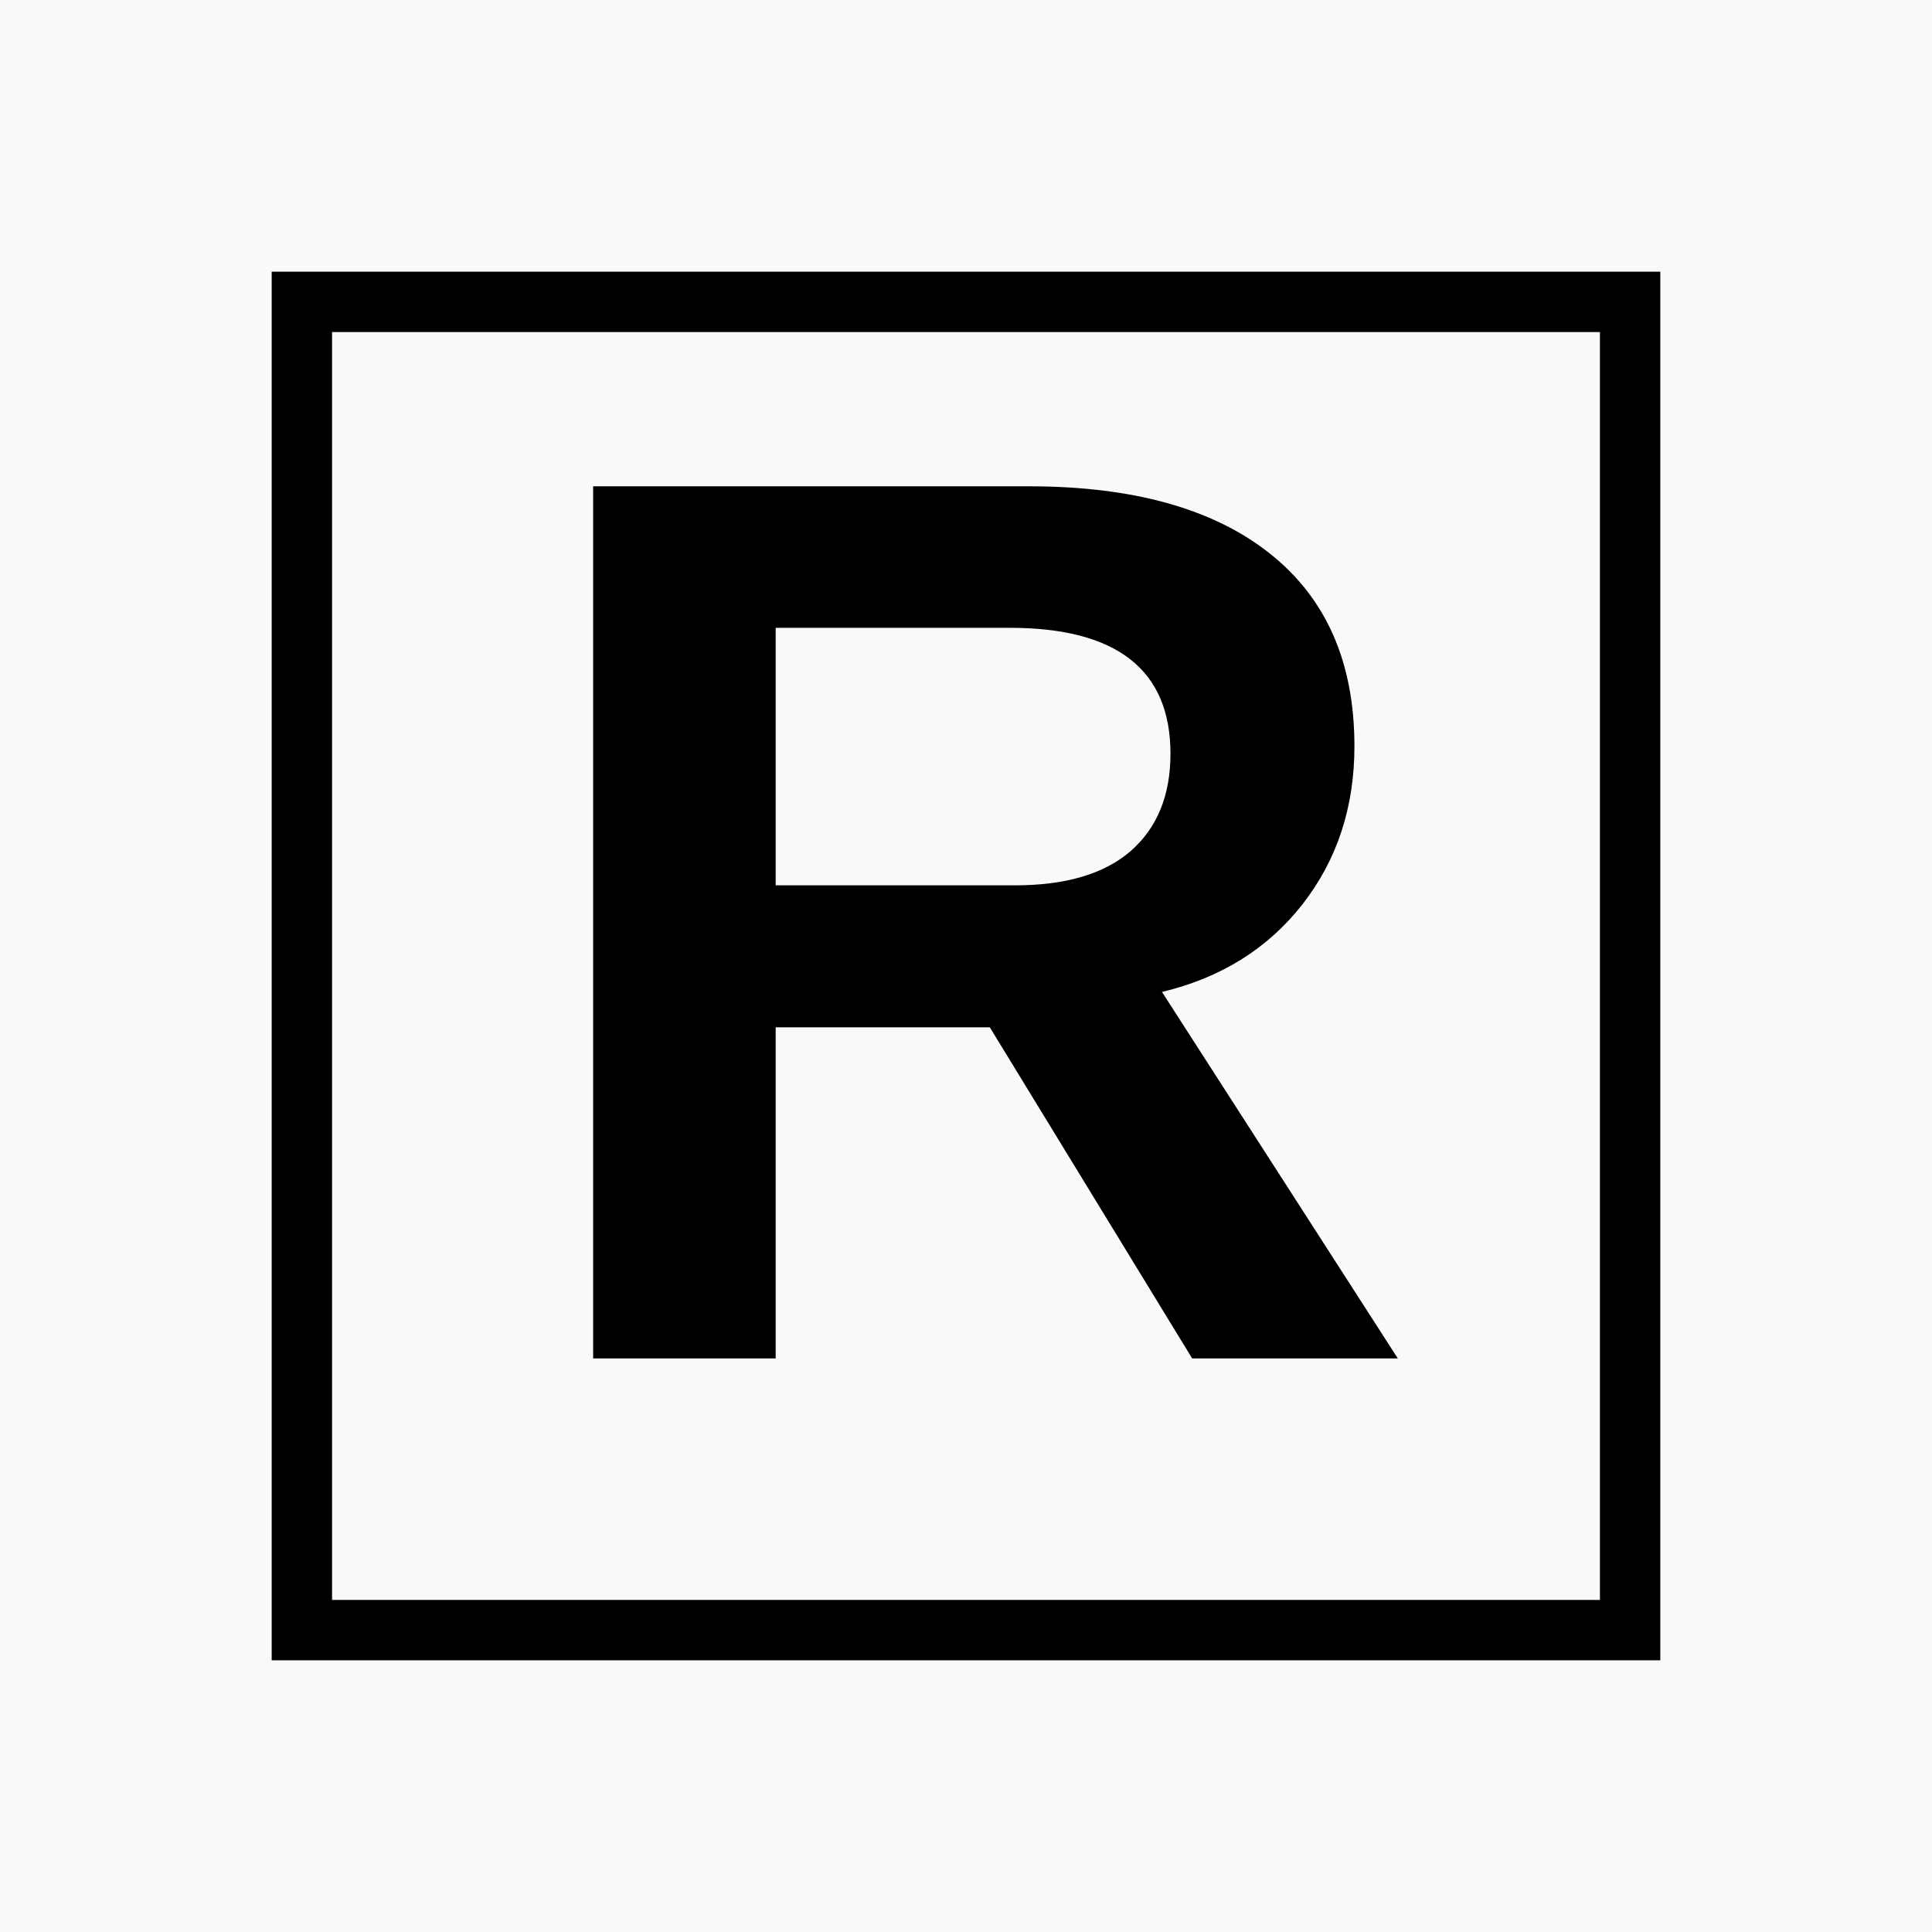
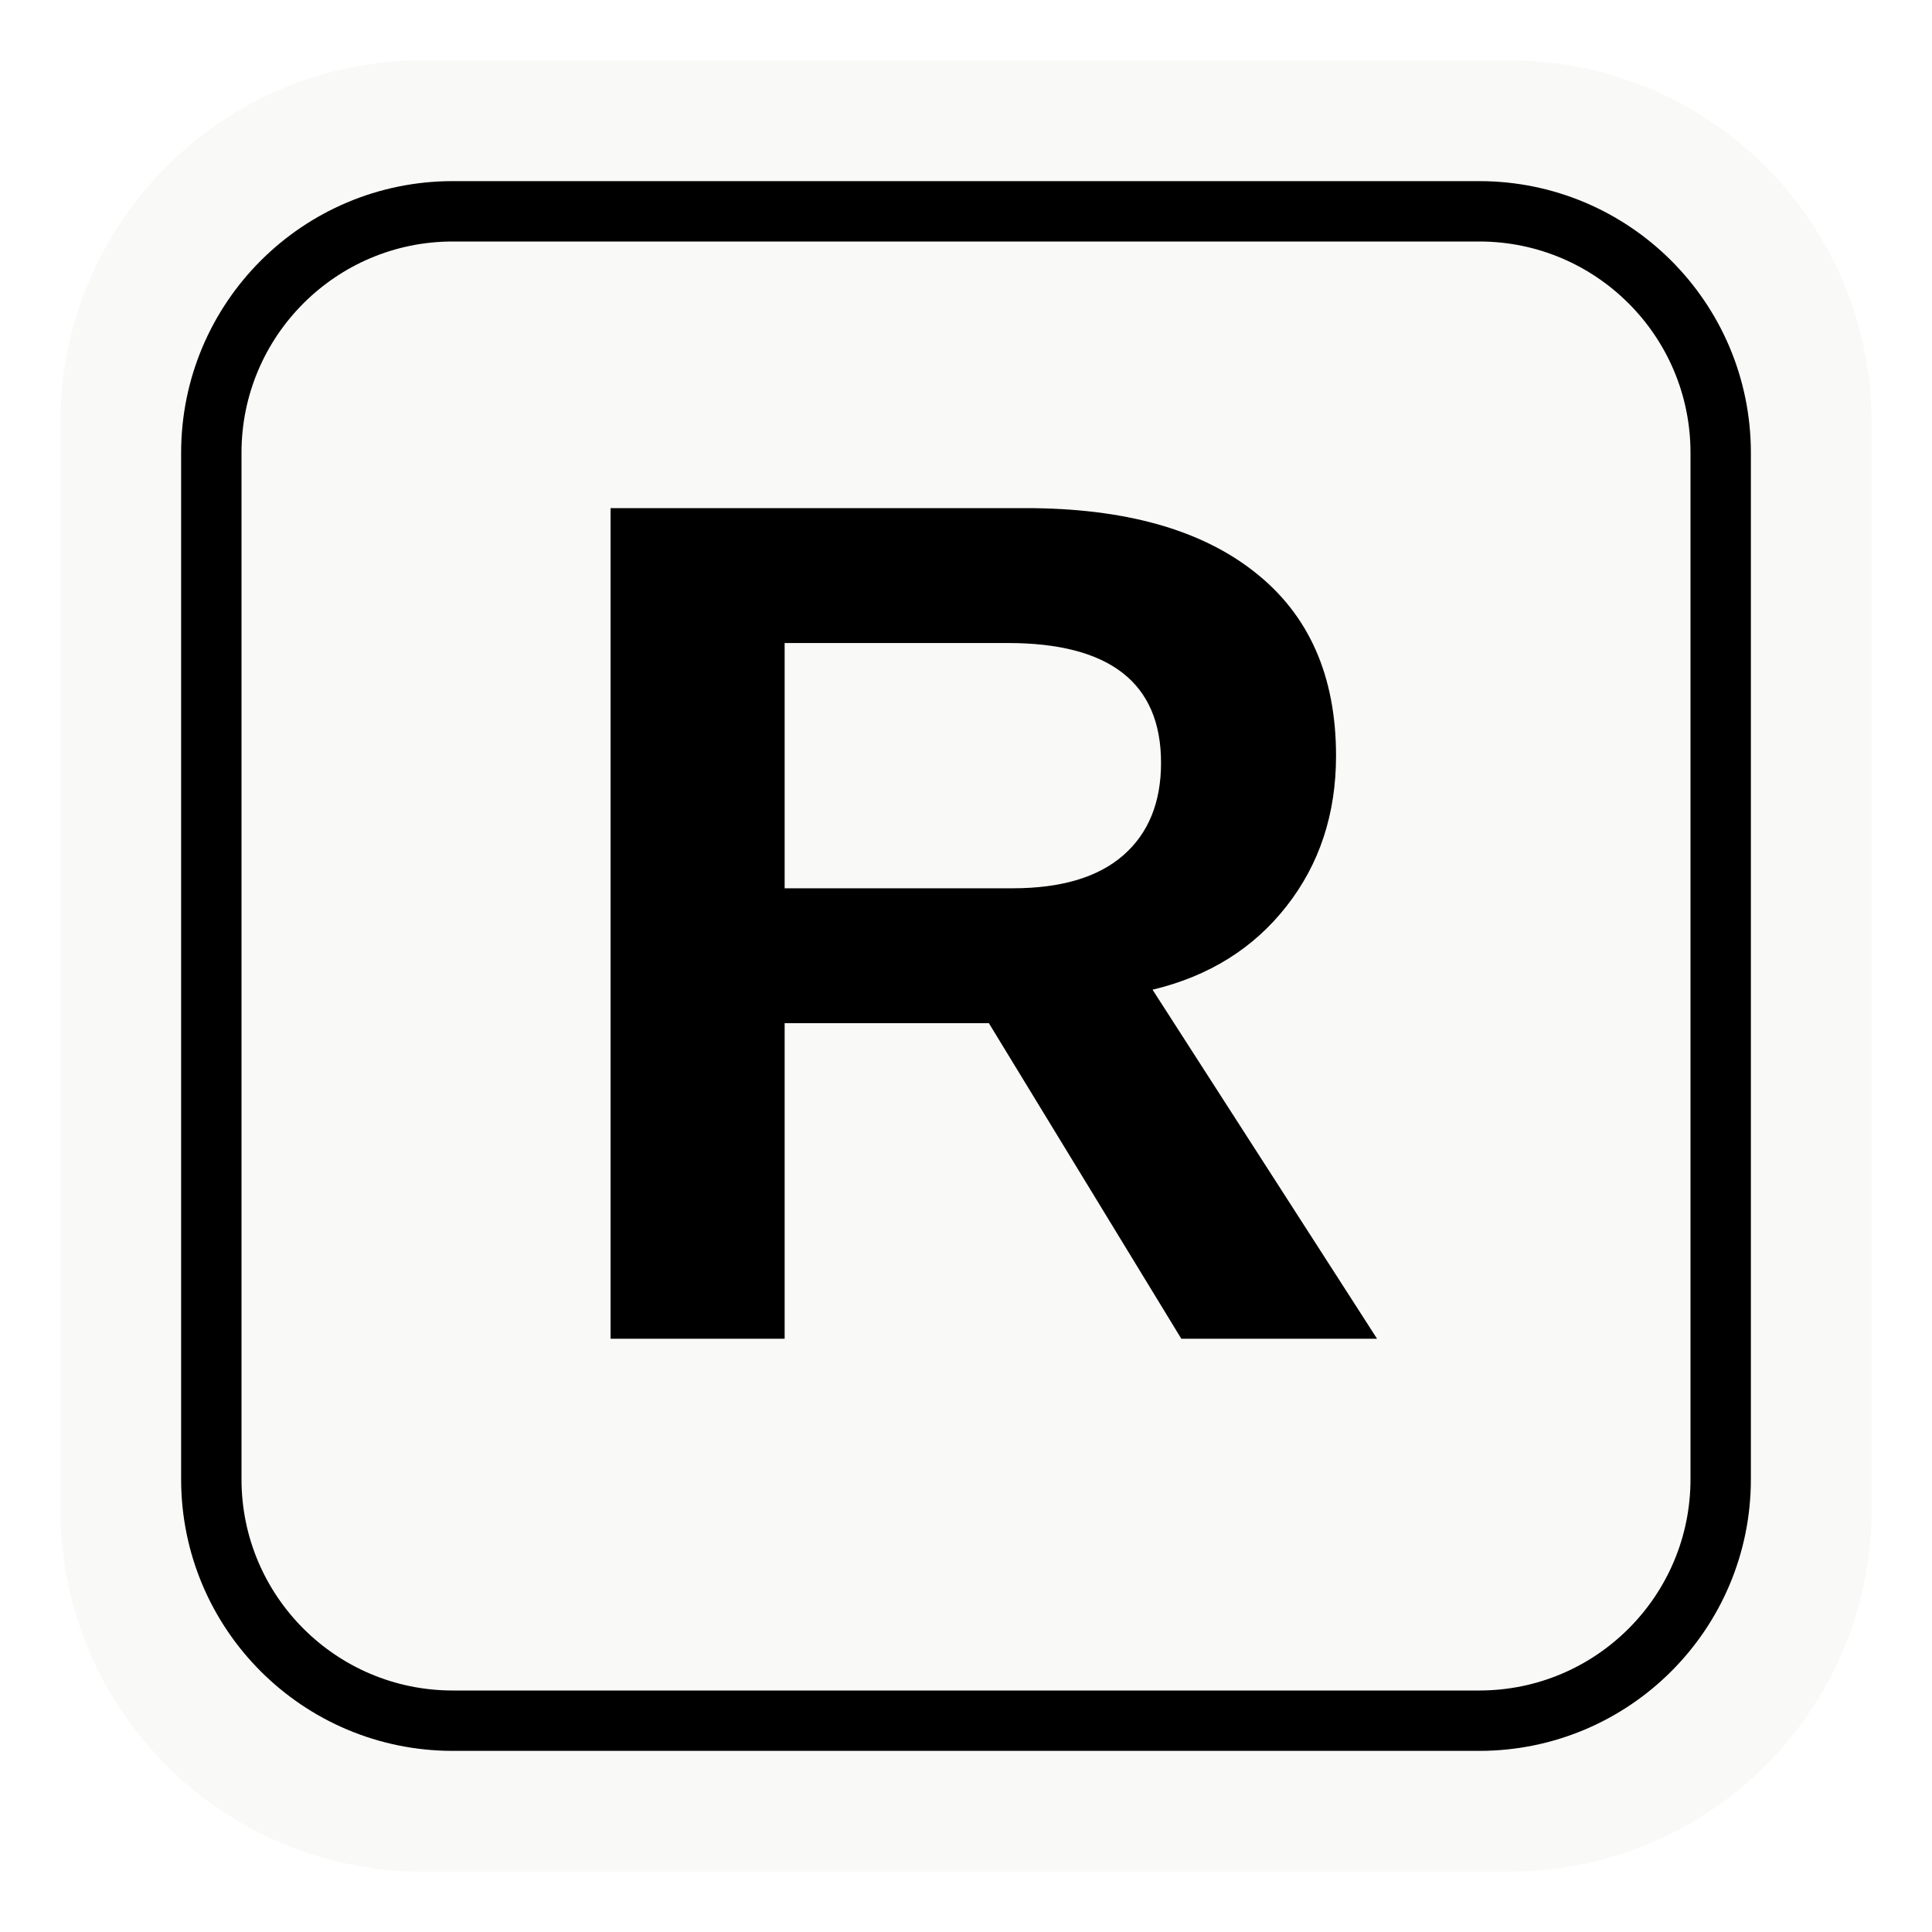
<svg xmlns="http://www.w3.org/2000/svg" viewBox="0 0 64 64" role="img" aria-label="R">
-   <rect width="64" height="64" fill="#f9f9f7" />
-   <path d="M10 10h44v44H10z" fill="none" stroke="#000" stroke-width="2" />
-   <text x="32" y="45" text-anchor="middle" font-family="Space Grotesk, Arial Black, Arial, sans-serif" font-size="42" font-weight="900" letter-spacing="-3" fill="#000">R</text>
+   <rect x="2" y="2" width="60" height="60" rx="12" fill="#f9f9f7" />
+   <rect x="7" y="7" width="50" height="50" rx="8" fill="none" stroke="#000" stroke-width="2" />
+   <text x="32" y="33" text-anchor="middle" dominant-baseline="middle" font-family="Space Grotesk, Arial Black, Arial, sans-serif" font-size="40" font-weight="900" letter-spacing="-2" fill="#000">R</text>
</svg>
